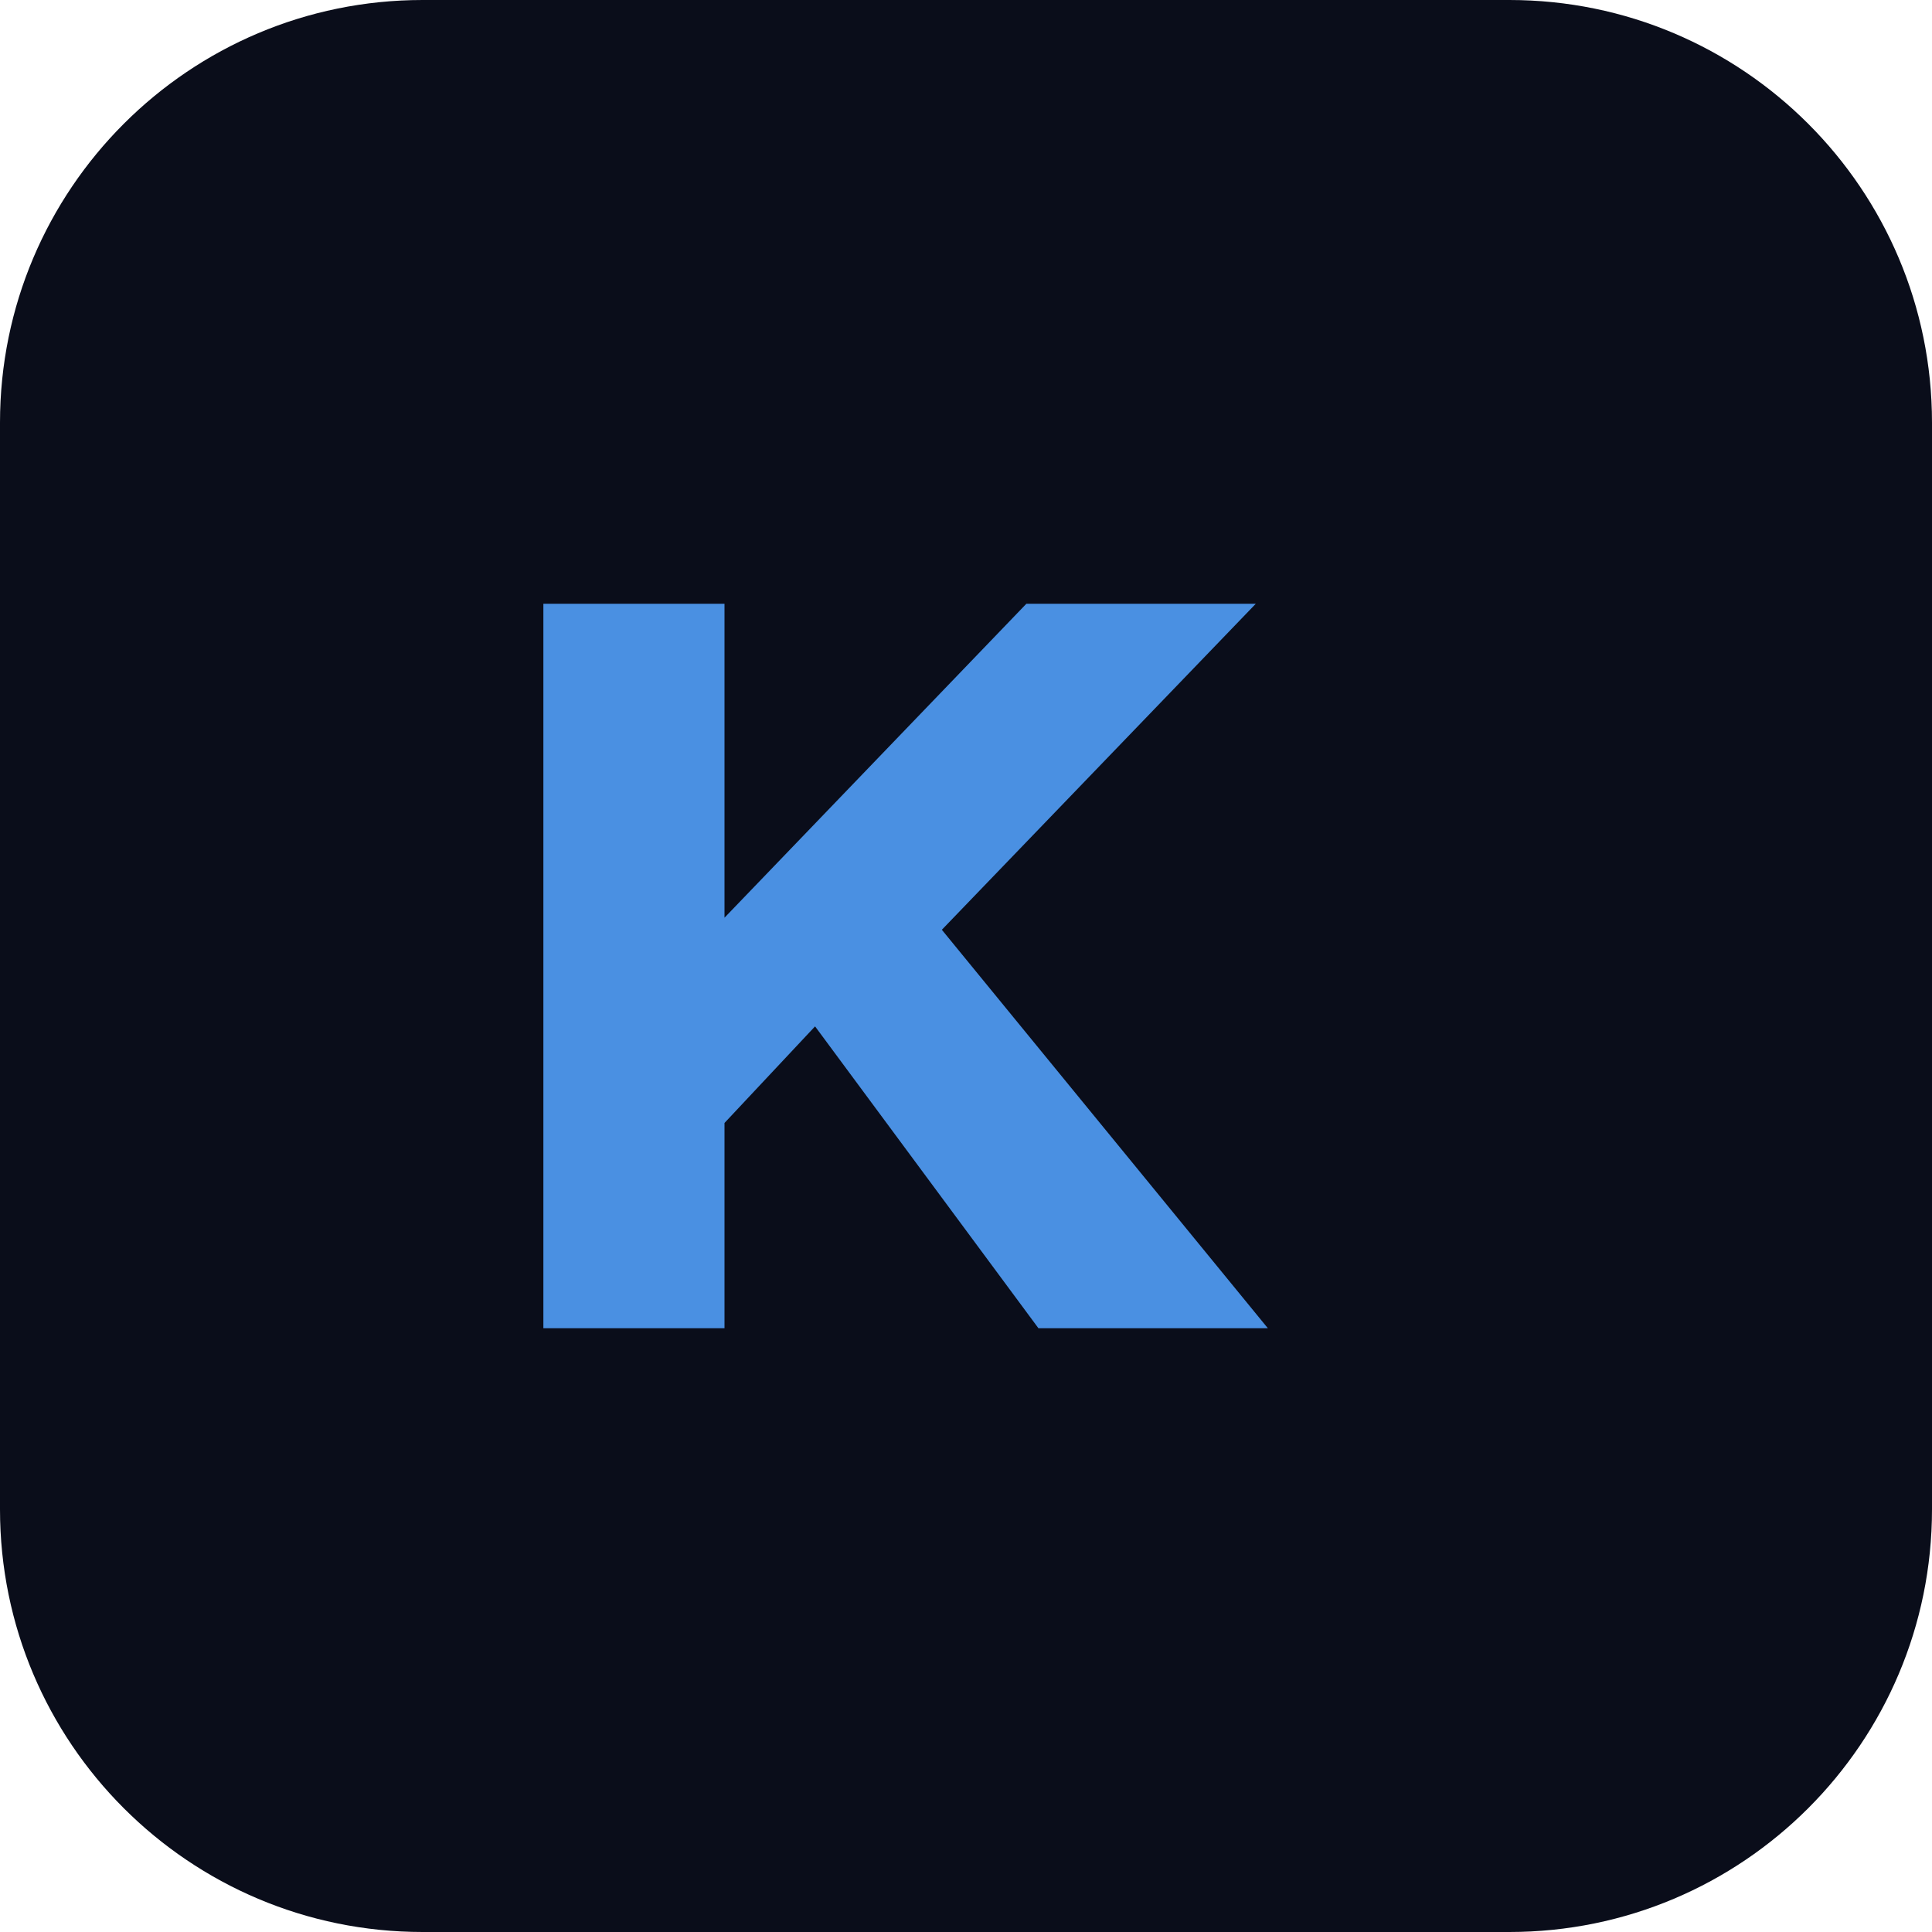
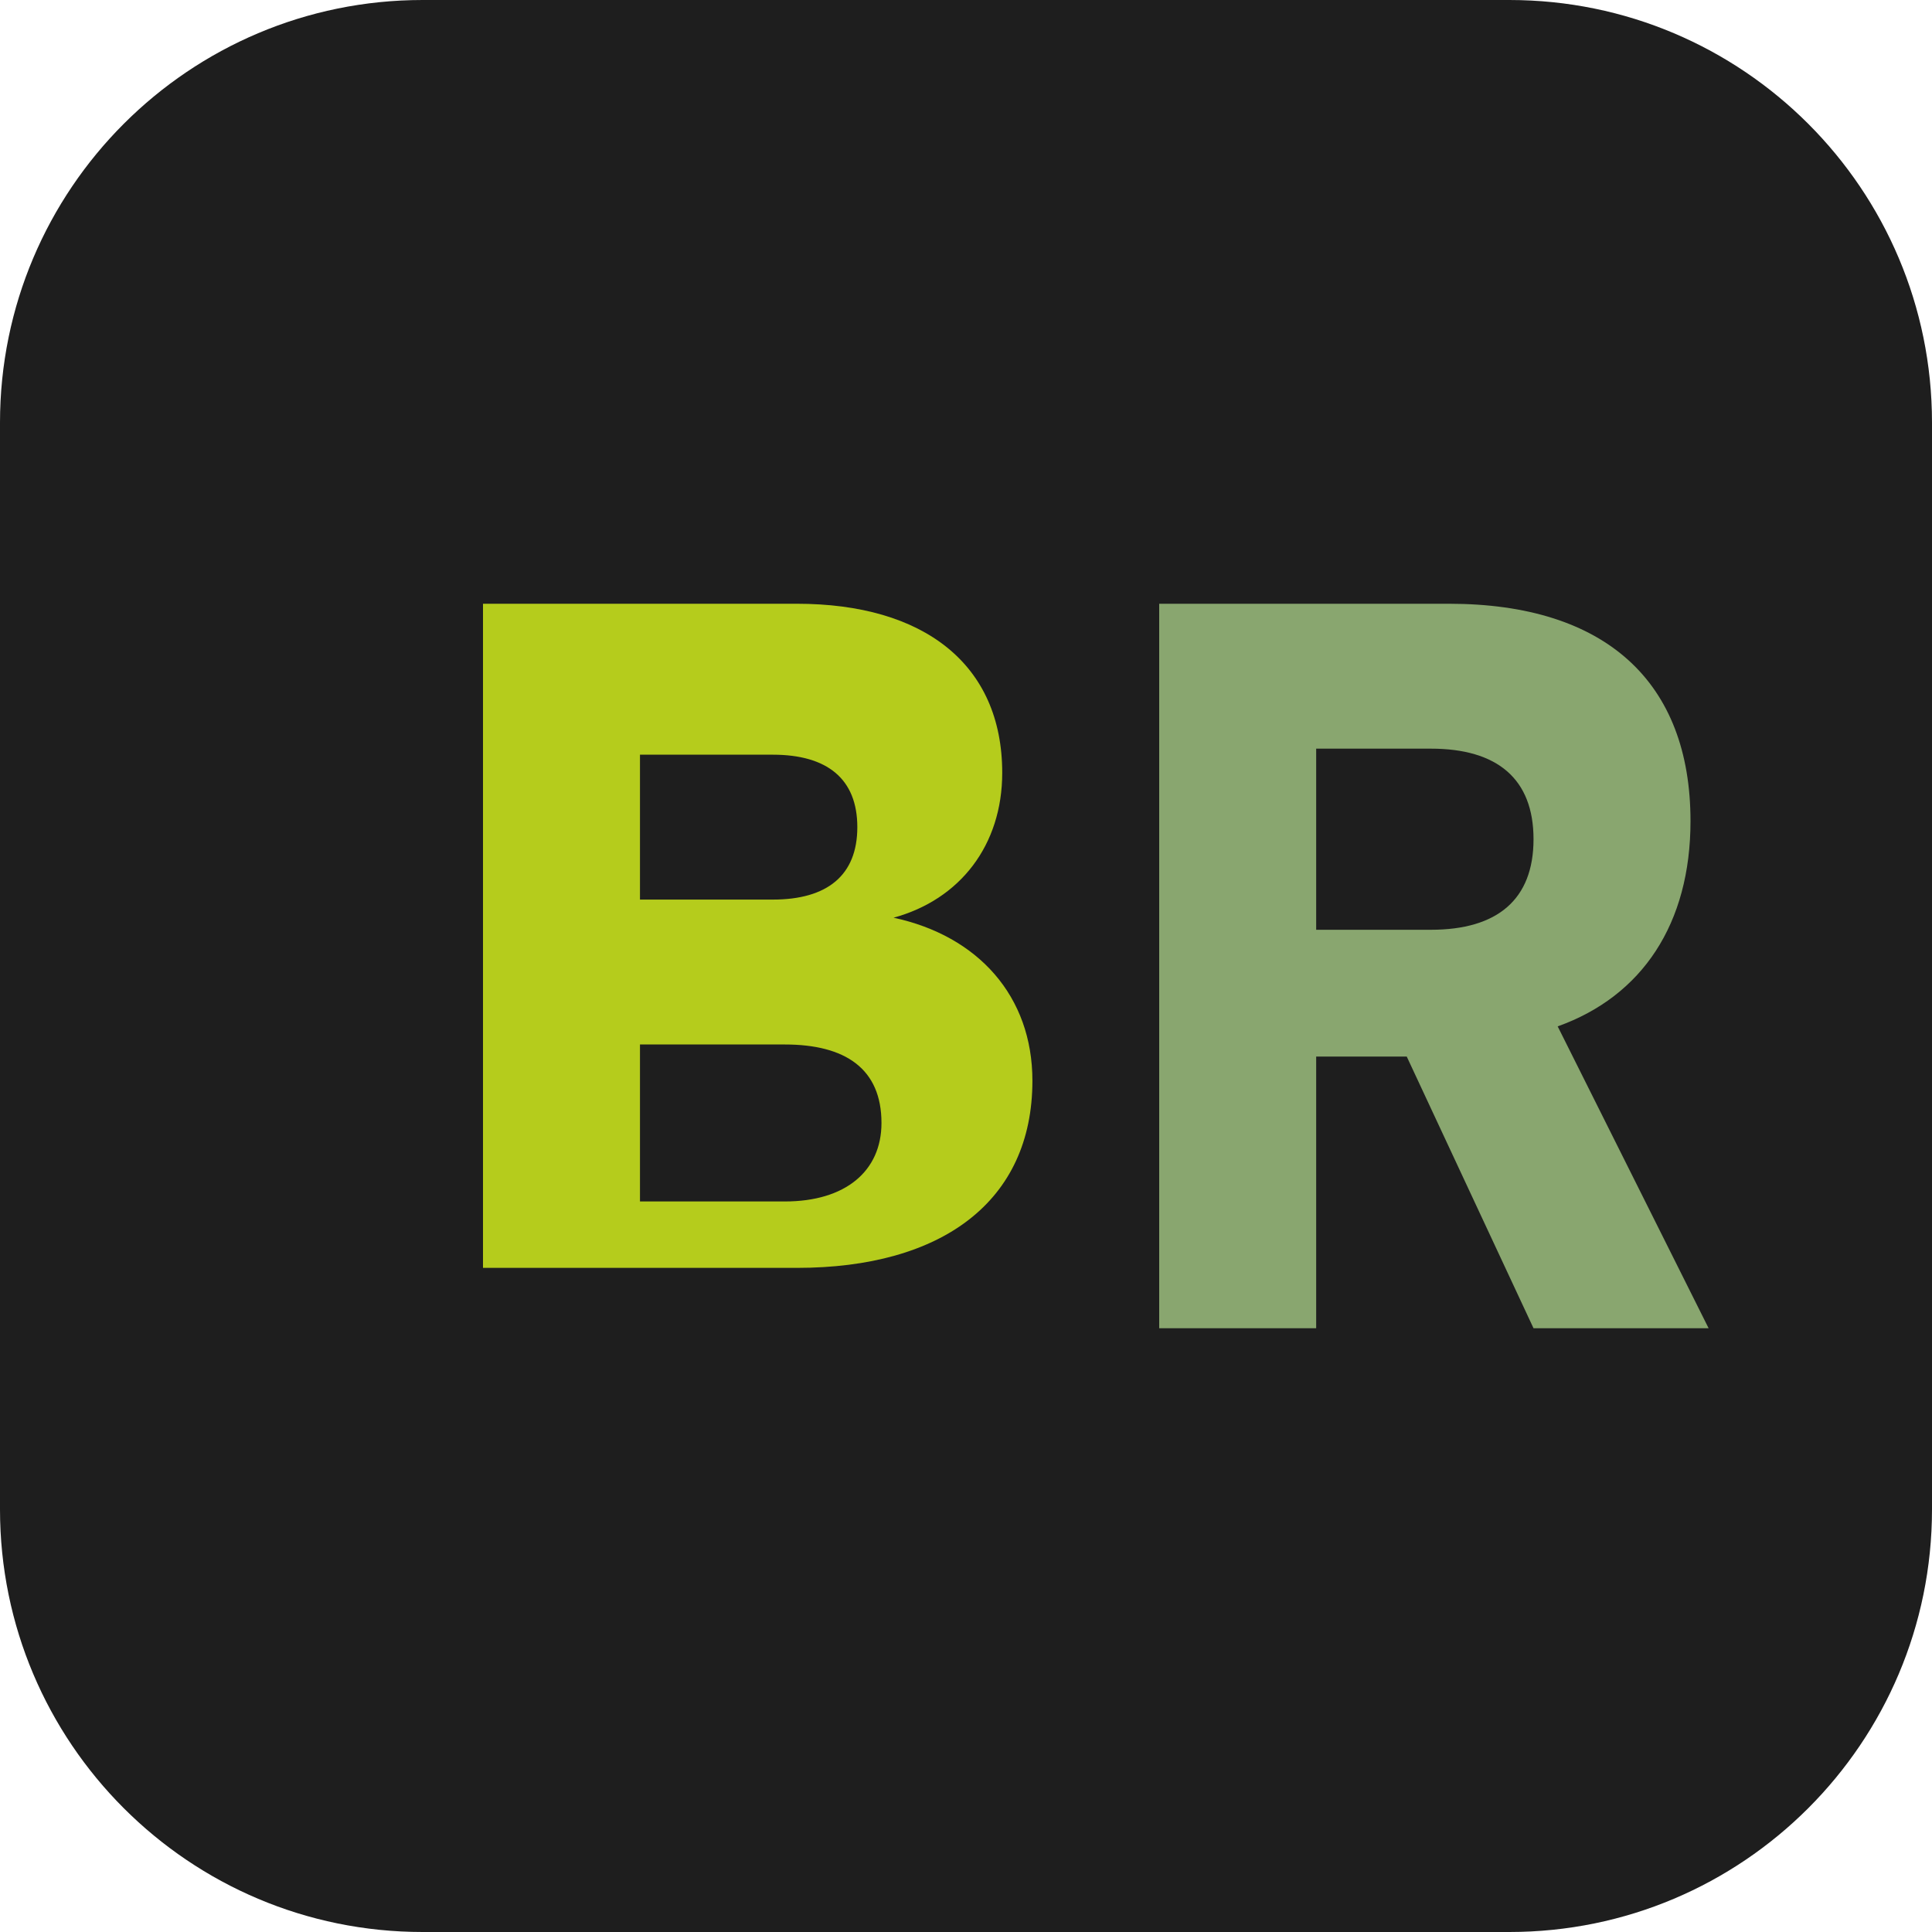
- <svg xmlns="http://www.w3.org/2000/svg" viewBox="0 0 32 32" role="img" aria-label="Ikona serwisu">
-   <rect width="32" height="32" rx="7" fill="#0a0d1a" />
-   <path d="M9 22V10h3v5.2L17 10h3.8l-5.2 5.4L21 22h-3.8l-3.7-5-1.5 1.6V22z" fill="#4a90e2" />
+ <svg xmlns="http://www.w3.org/2000/svg" viewBox="0 0 32 32" role="img" aria-label="BramBruk">
+   <rect width="32" height="32" rx="7" fill="#1E1E1E" />
+   <path d="M8 22V10h5.2c2.1 0 3.4 1 3.4 2.8 0 1.2-.7 2.1-1.8 2.4 1.4.3 2.3 1.3 2.3 2.7 0 2-1.5 3.1-3.9 3.1H8Zm2.6-7.1h2.2c.9 0 1.4-.4 1.4-1.2 0-.8-.5-1.2-1.4-1.2h-2.2v2.4Zm0 5h2.4c1 0 1.6-.5 1.6-1.3 0-.9-.6-1.3-1.6-1.3h-2.4v2.6Z" fill="#B5CC1C" />
+   <path d="M19.2 22V10H24c2.6 0 4 1.3 4 3.6 0 1.7-.8 2.9-2.2 3.4l2.5 5H25.4l-2.1-4.5h-1.5V22h-2.6Zm2.6-6.6h1.9c1.1 0 1.7-.5 1.7-1.5s-.6-1.5-1.7-1.5h-1.9v3Z" fill="#89A66F" />
</svg>
